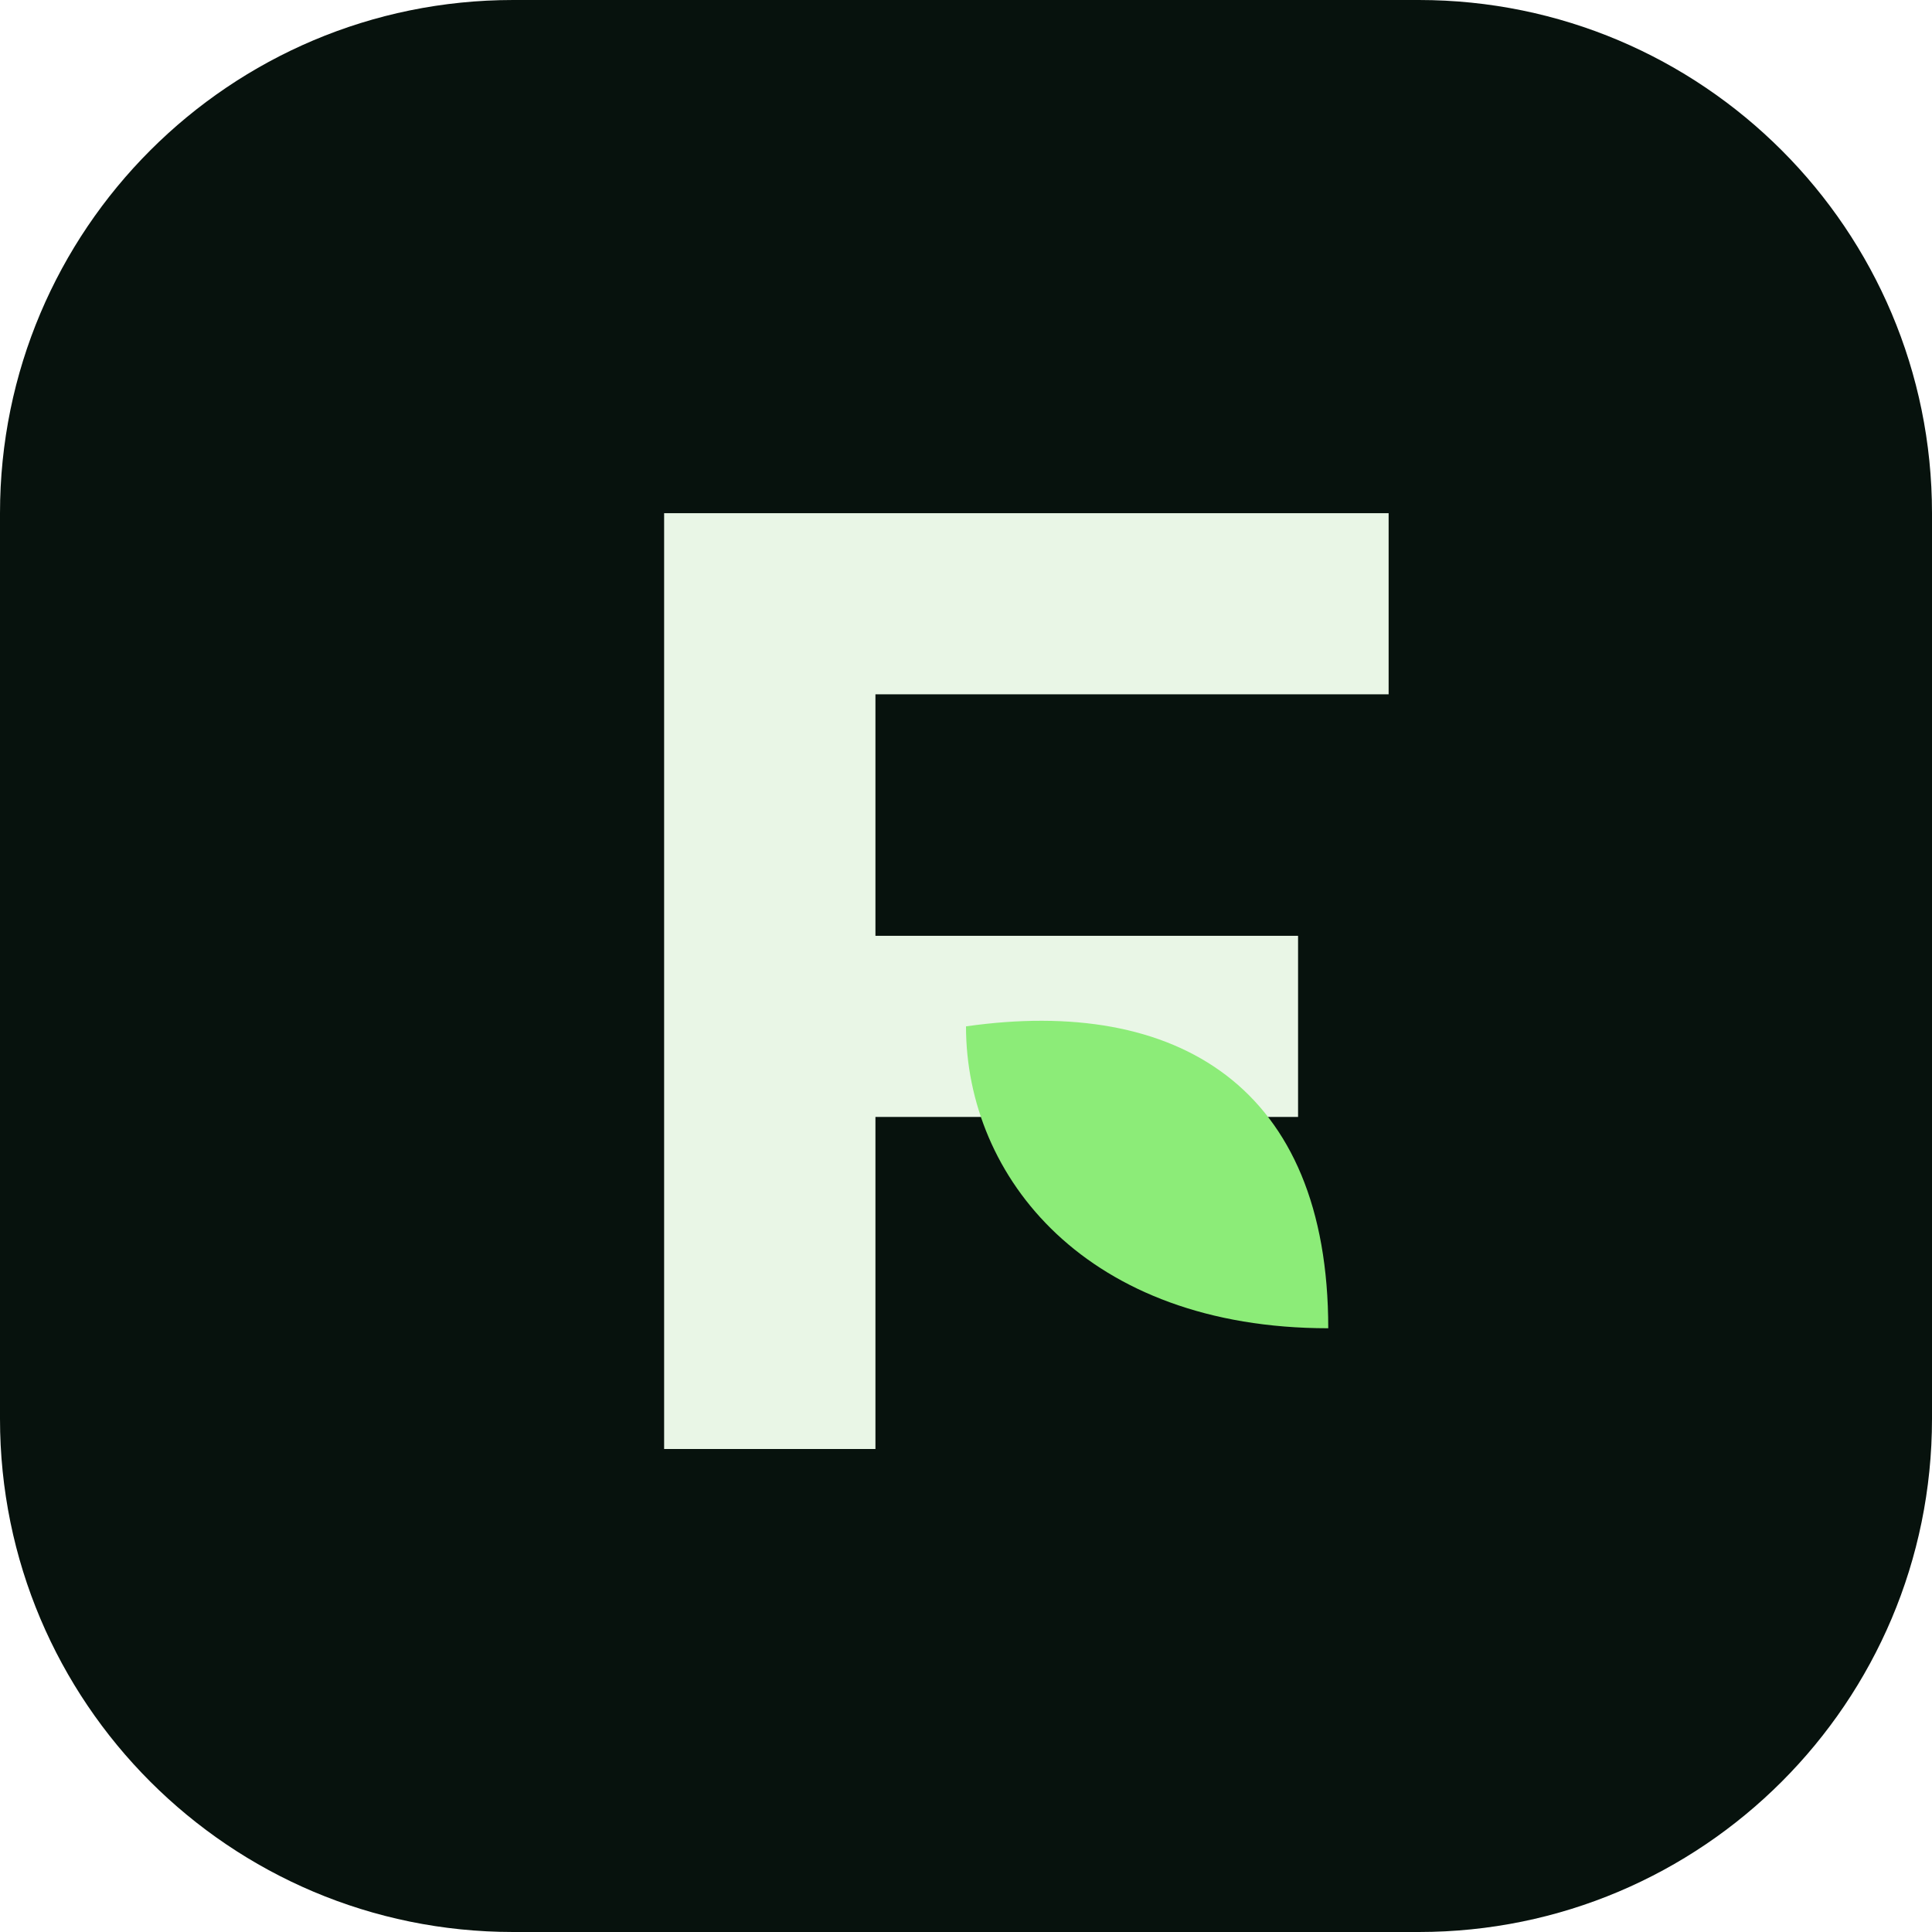
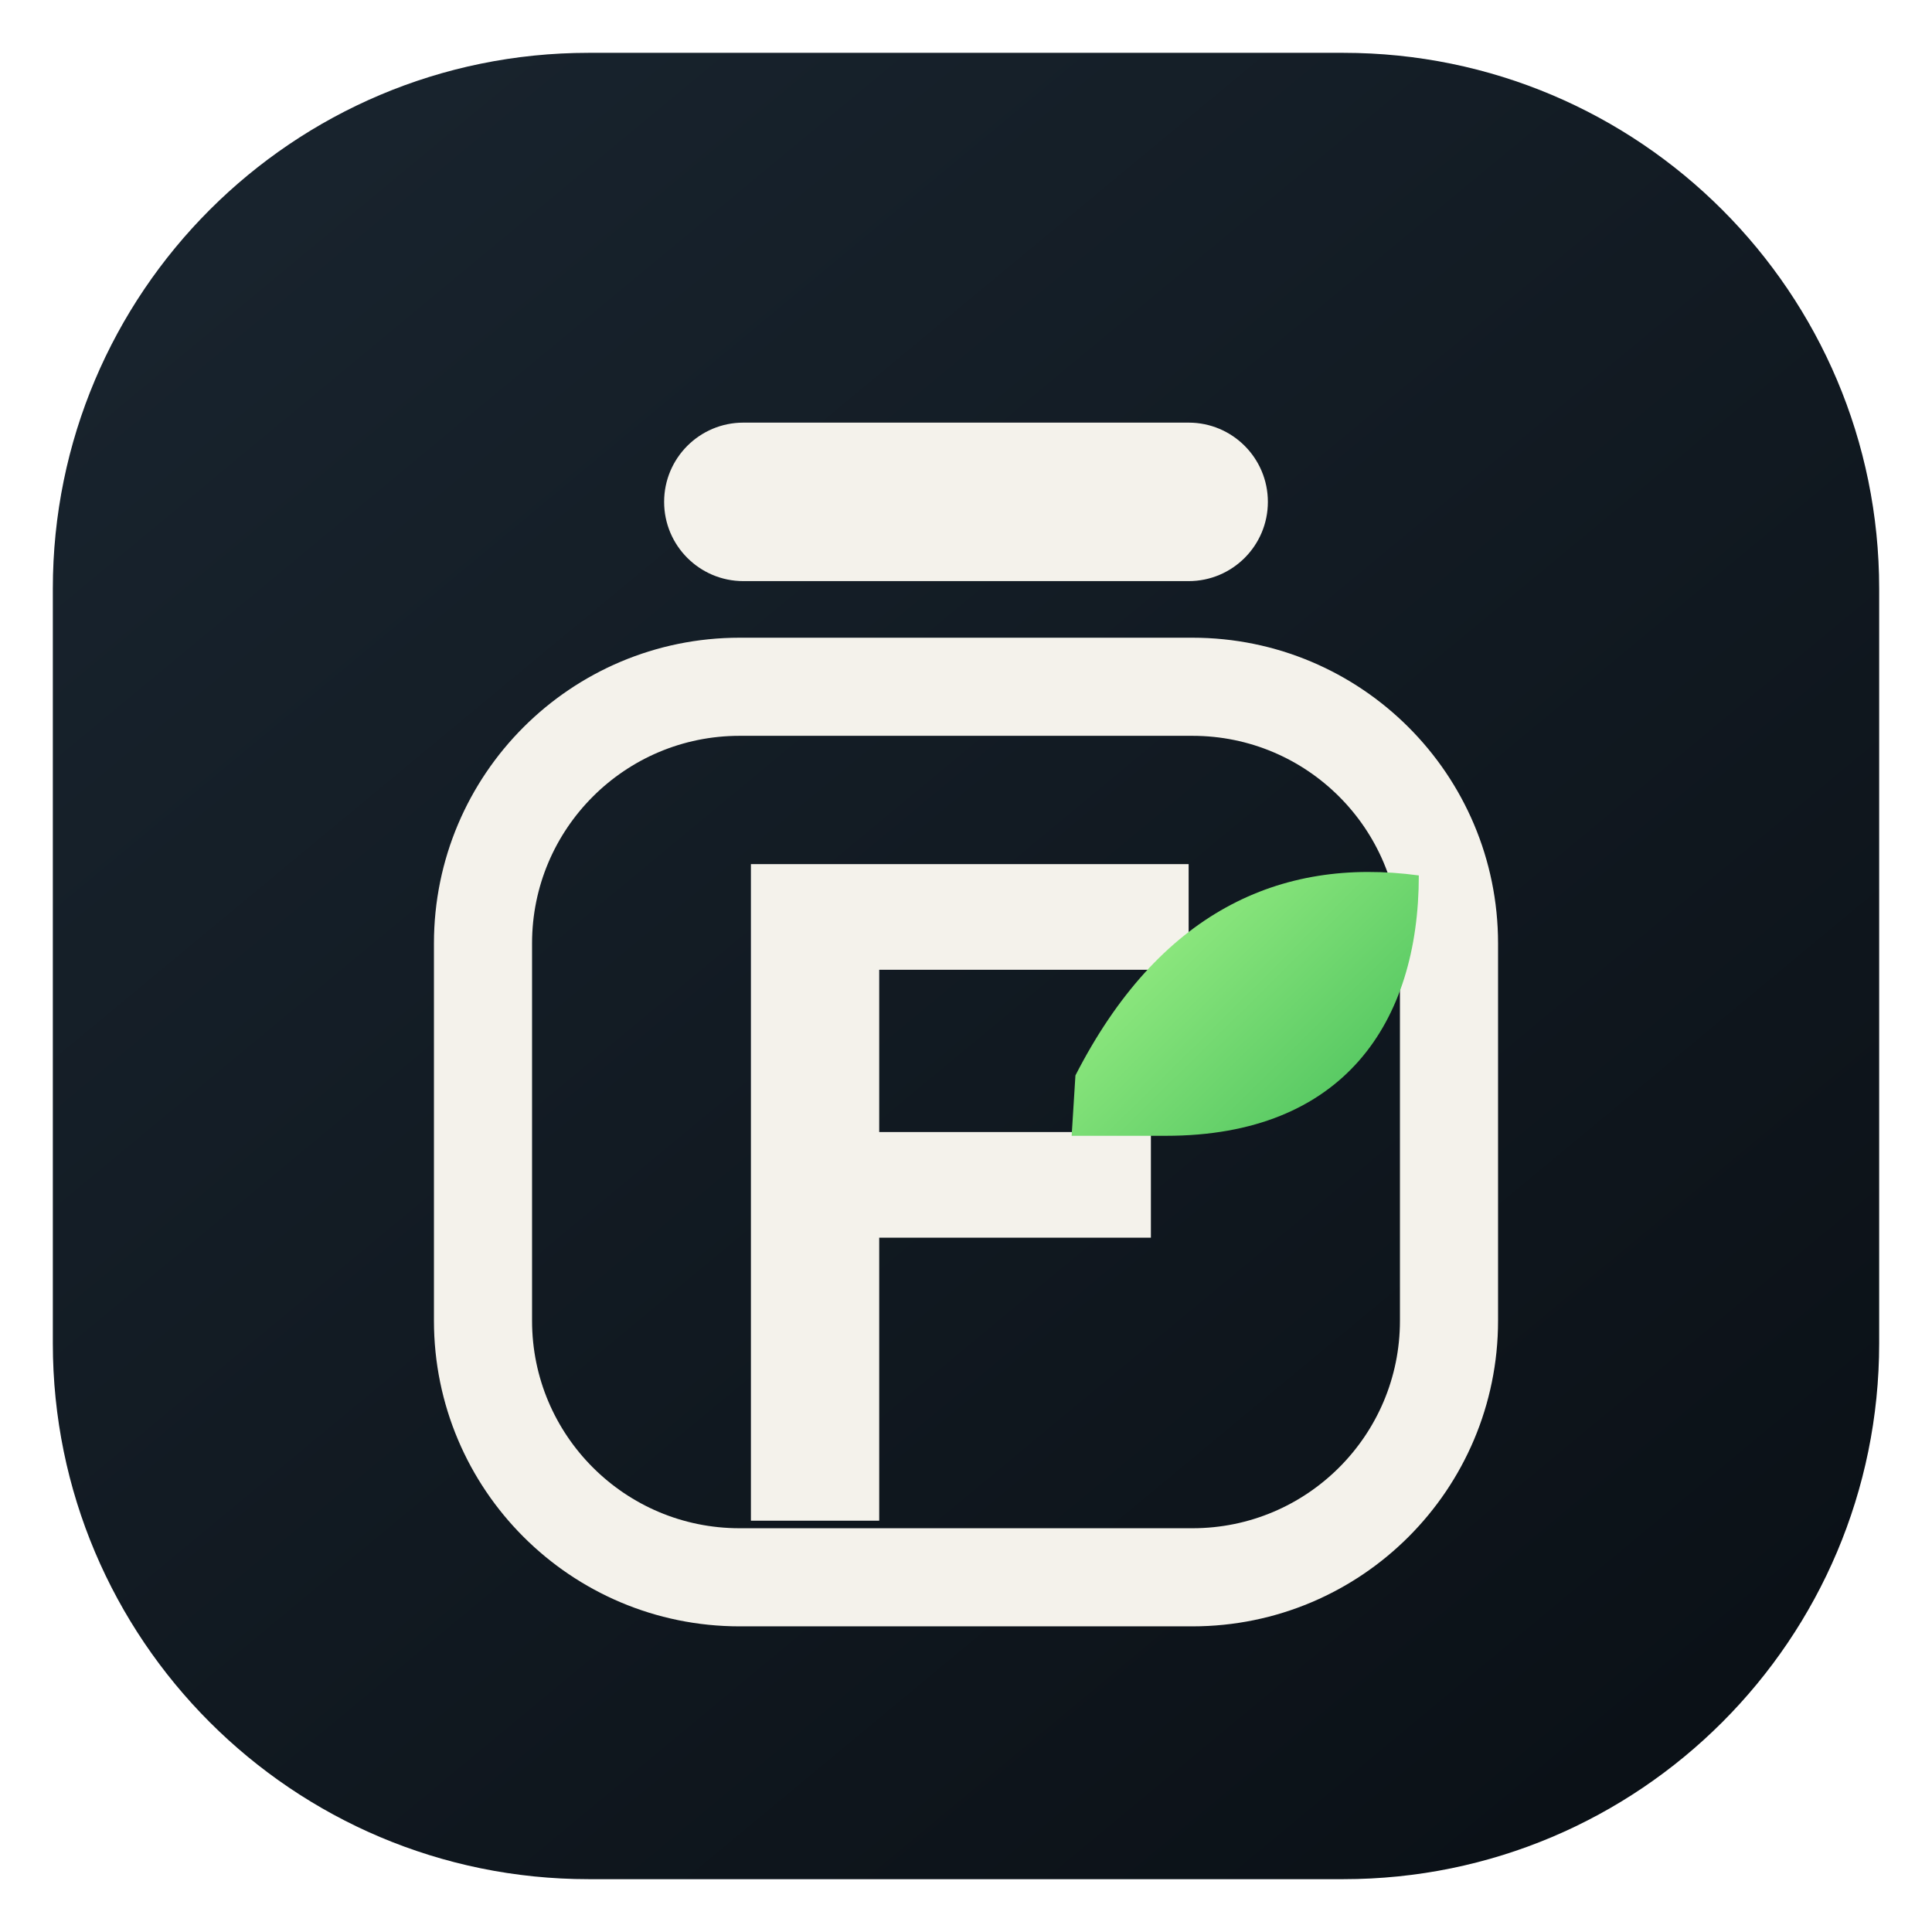
- <svg xmlns="http://www.w3.org/2000/svg" viewBox="0 0 64 64">
-   <rect width="64" height="64" rx="17" fill="#07120d" />
-   <path d="M22 48V17h24v6H29v8h14v6H29v11z" fill="#e9f6e6" />
-   <path d="M44 44c-8 0-12-5-12-10 7-1 12 2 12 10z" fill="#8cec78" />
+ <svg xmlns="http://www.w3.org/2000/svg" viewBox="0 0 512 512">
+   <defs>
+     <linearGradient id="surface" x1="80" y1="48" x2="430" y2="470" gradientUnits="userSpaceOnUse">
+       <stop stop-color="#18232d" />
+       <stop offset="1" stop-color="#0b1117" />
+     </linearGradient>
+     <linearGradient id="leaf" x1="286" y1="230" x2="365" y2="310" gradientUnits="userSpaceOnUse">
+       <stop stop-color="#a5f58a" />
+       <stop offset="1" stop-color="#46bf5a" />
+     </linearGradient>
+   </defs>
+   <rect x="14" y="14" width="484" height="484" rx="142" fill="url(#surface)" />
+   <rect x="128" y="182" width="256" height="236" rx="68" fill="none" stroke="#f4f2eb" stroke-width="26" />
+   <rect x="176" y="112" width="160" height="42" rx="21" fill="#f4f2eb" />
+   <path d="M199 229h116v28h-82v43h72v28h-72v75h-34V229Z" fill="#f4f2eb" />
+   <path d="M285 285c22-43 54-58 91-53 0 39-20 69-67 69h-25Z" fill="url(#leaf)" />
</svg>
